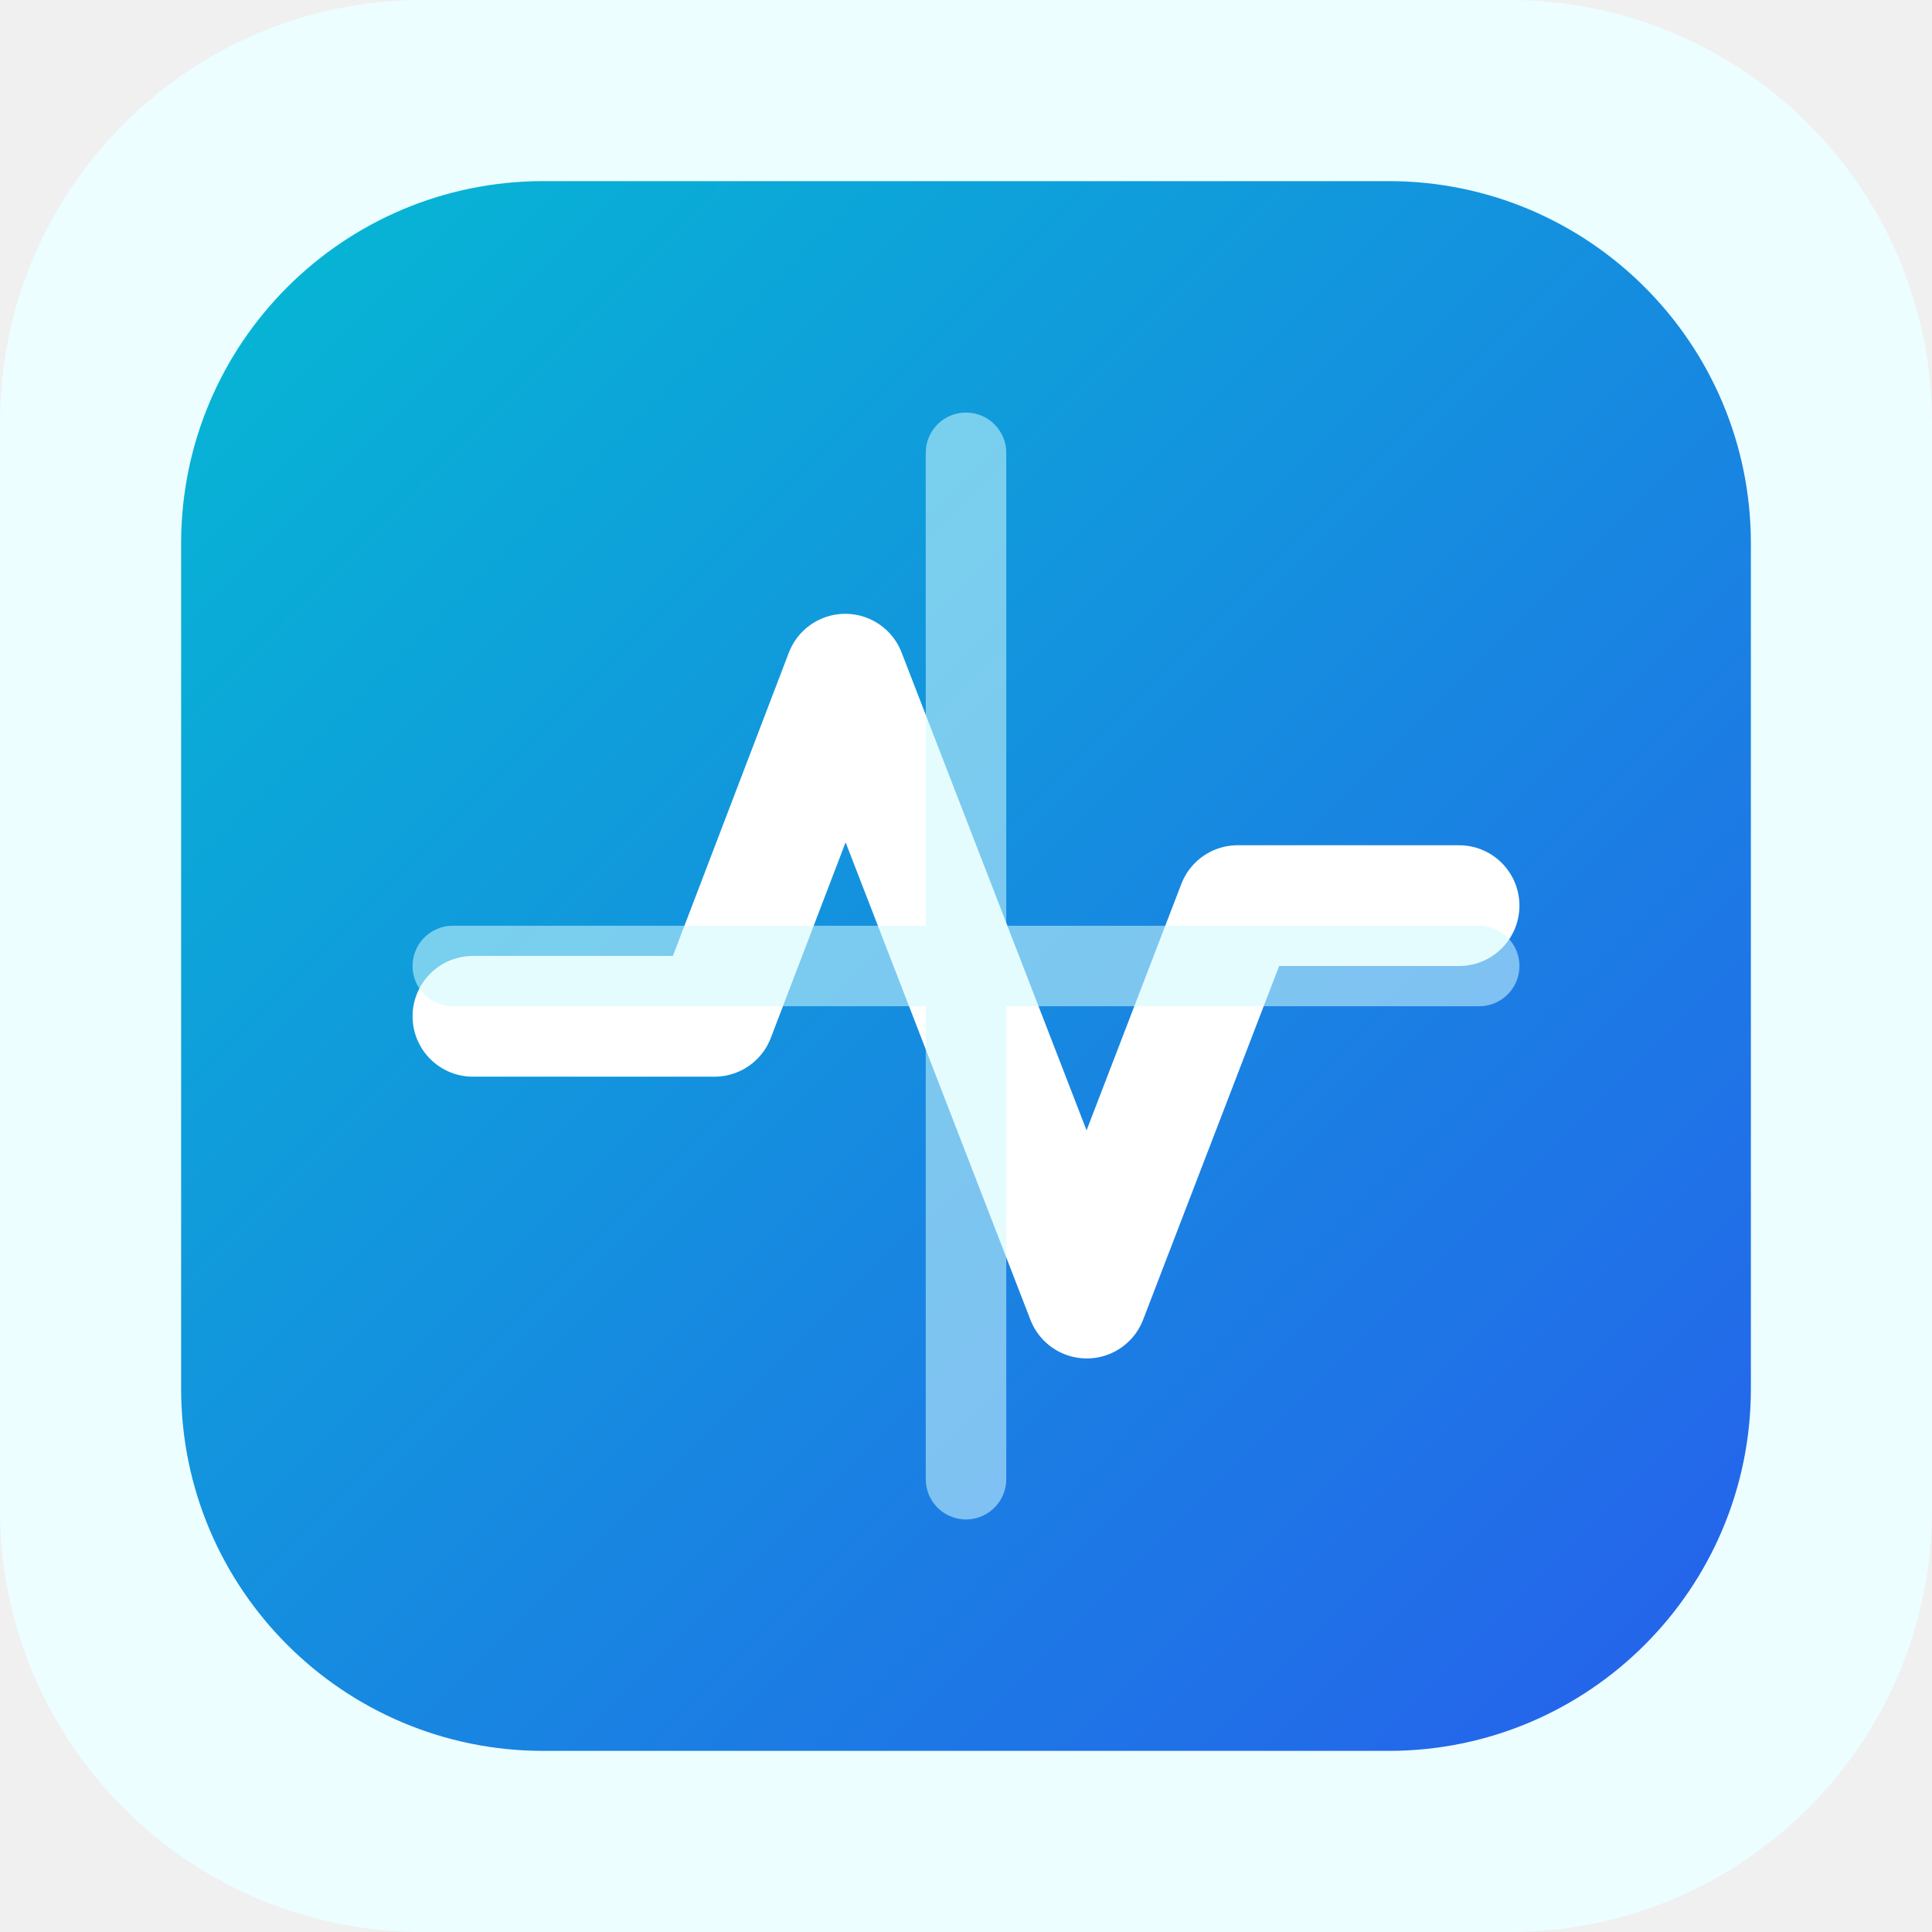
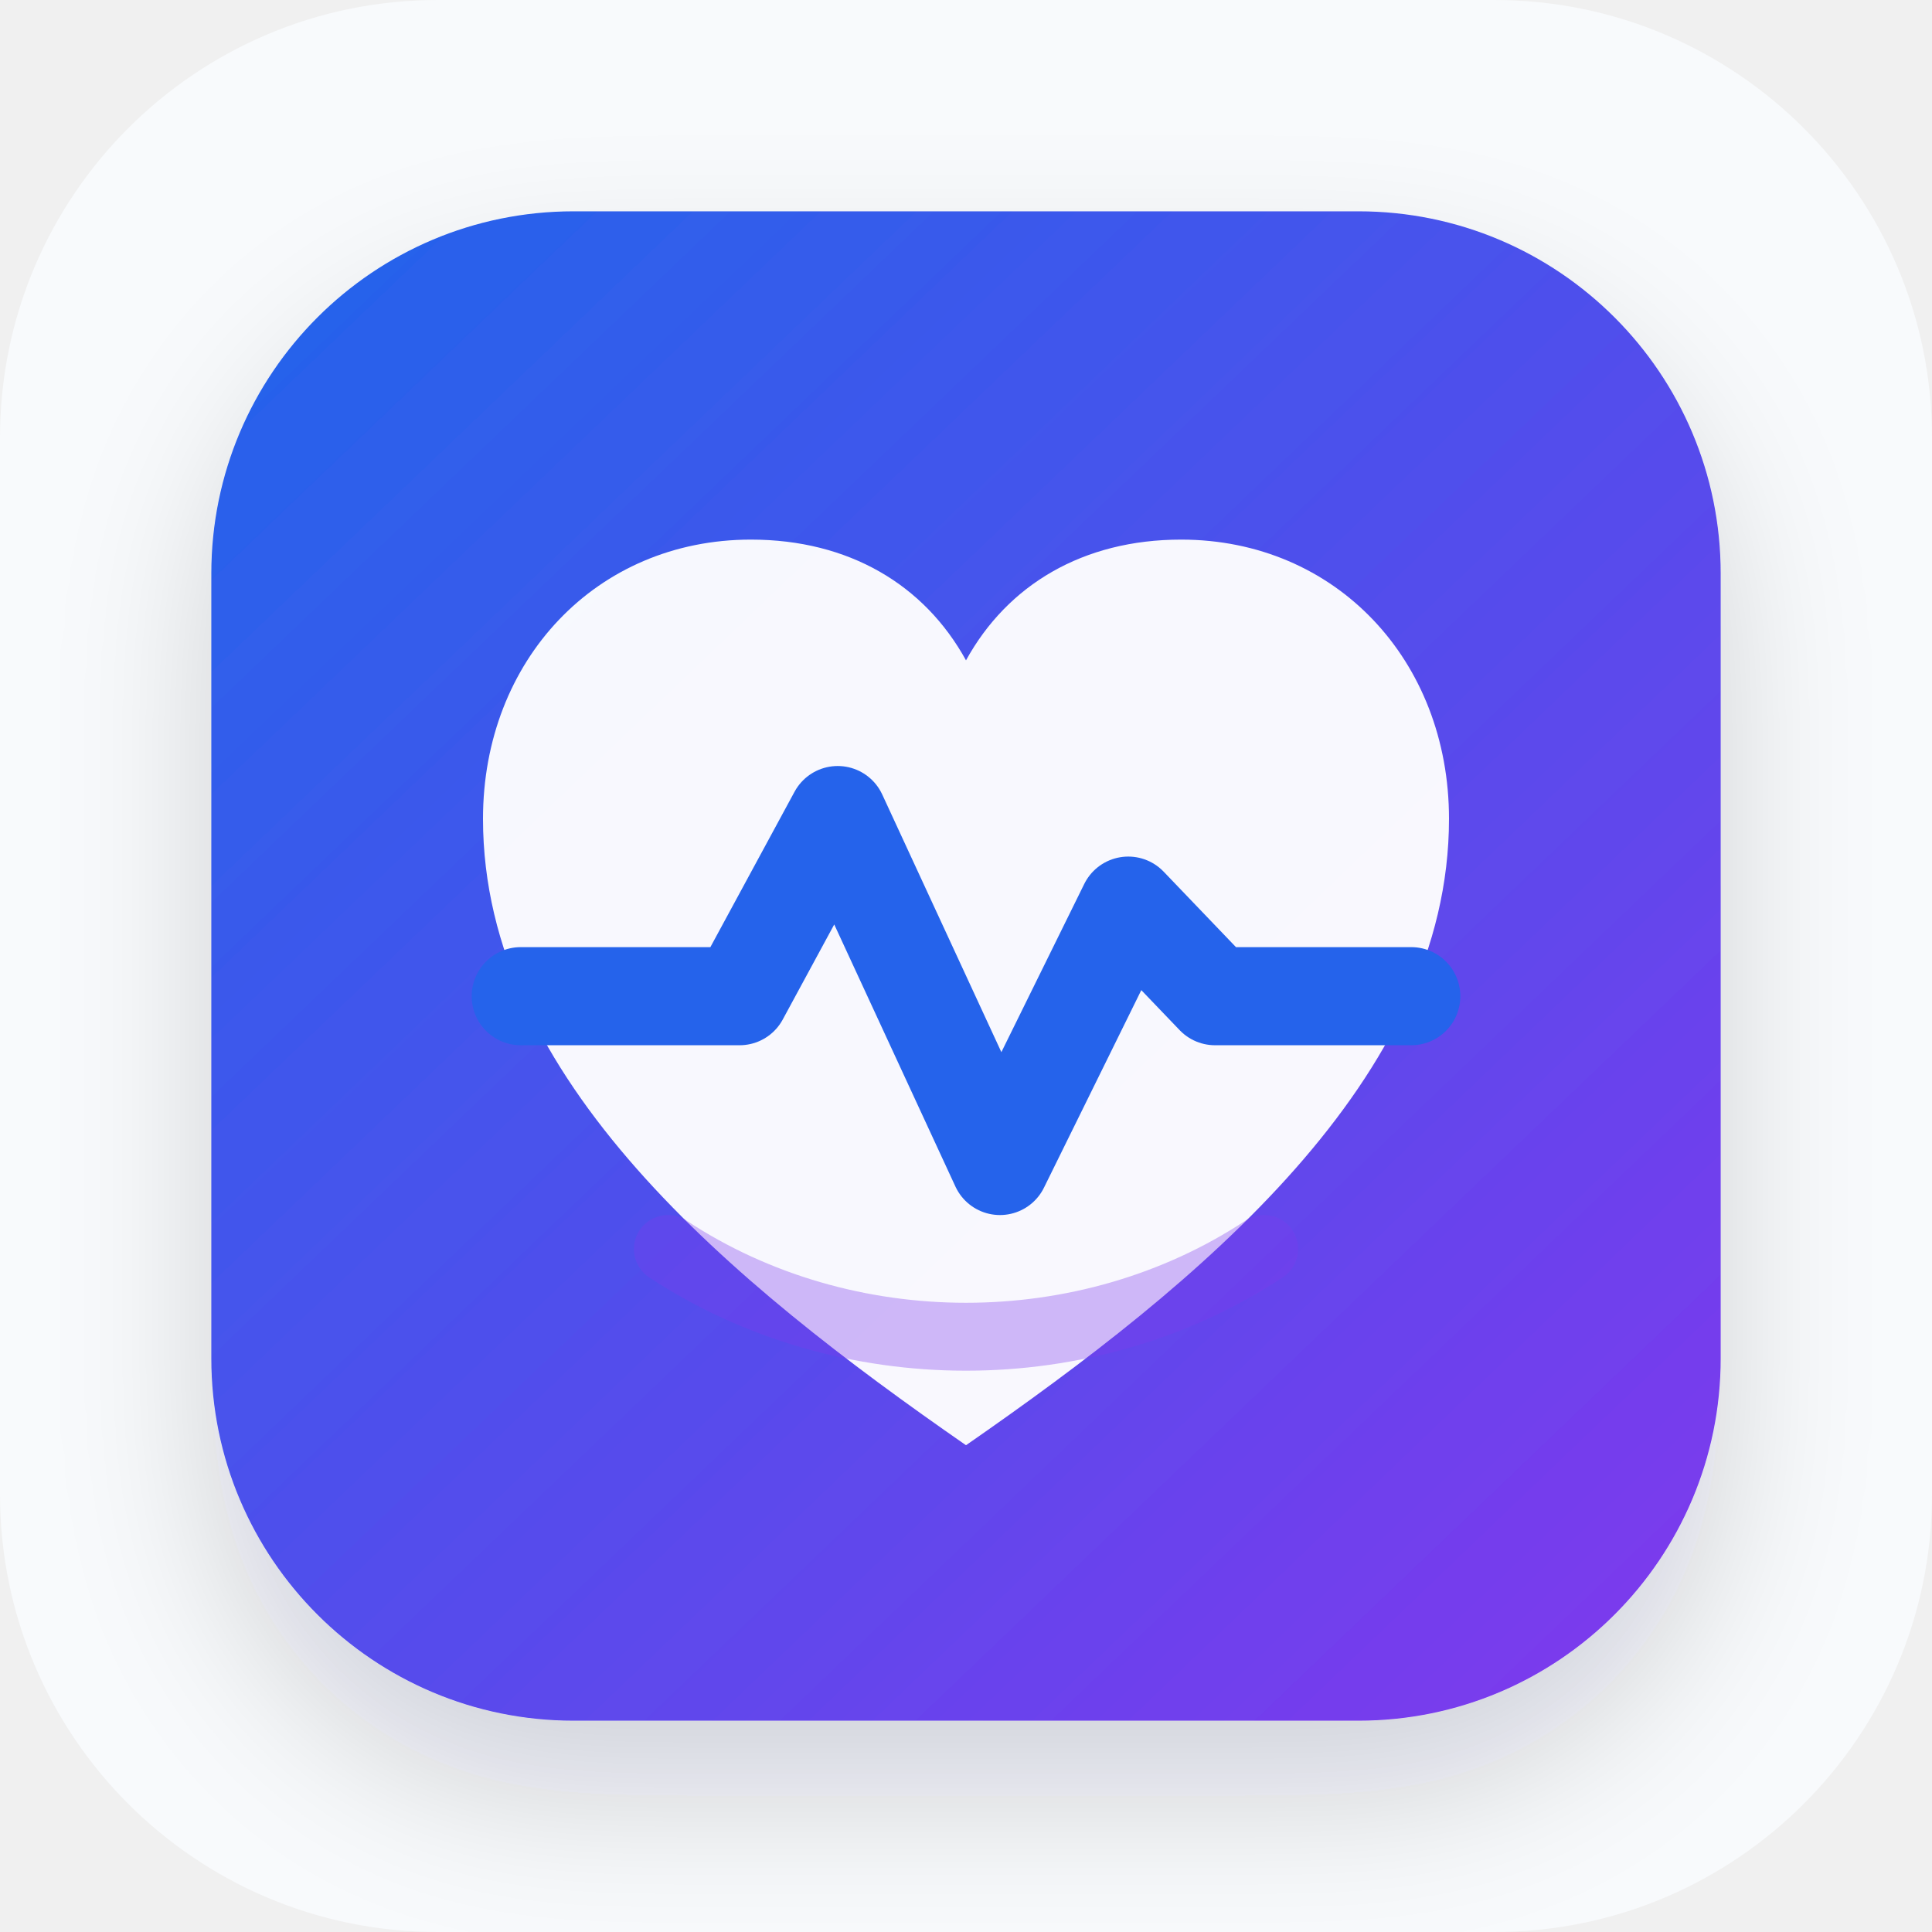
- <svg xmlns="http://www.w3.org/2000/svg" viewBox="0 0 192 192" role="img" aria-label="HealthStitch">
+ <svg xmlns="http://www.w3.org/2000/svg" viewBox="0 0 512 512" role="img" aria-label="HealthStitch">
  <defs>
-     <linearGradient id="bg" x1="24" y1="24" x2="168" y2="168" gradientUnits="userSpaceOnUse">
-       <stop offset="0" stop-color="#06b6d4" />
-       <stop offset="1" stop-color="#2563eb" />
+     <linearGradient id="bg" x1="78" y1="72" x2="430" y2="440" gradientUnits="userSpaceOnUse">
+       <stop offset="0" stop-color="#2563eb" />
+       <stop offset="1" stop-color="#7c3aed" />
    </linearGradient>
+     <filter id="shadow" x="-18%" y="-18%" width="136%" height="136%">
+       <feDropShadow dx="0" dy="20" stdDeviation="20" flood-color="#0f172a" flood-opacity="0.16" />
+     </filter>
  </defs>
-   <rect width="192" height="192" rx="42" fill="#ecfeff" />
-   <rect x="18" y="18" width="156" height="156" rx="36" fill="url(#bg)" />
-   <path d="M47 101h24l13-34 24 62 15-39h22" fill="none" stroke="#fff" stroke-width="12" stroke-linecap="round" stroke-linejoin="round" />
-   <path d="M96 45v102M45 96h102" fill="none" stroke="#cffafe" stroke-width="8" stroke-linecap="round" opacity="0.55" />
+   <rect width="512" height="512" rx="116" fill="#f8fafc" />
+   <rect x="56" y="56" width="400" height="400" rx="96" fill="url(#bg)" filter="url(#shadow)" />
+   <path d="M256 383c-62-43-128-97-128-166 0-42 30-74 71-74 26 0 46 12 57 32 11-20 31-32 57-32 41 0 71 32 71 74 0 69-66 123-128 166Z" fill="#ffffff" opacity="0.96" />
+   <path d="M138 264h58l26-48 43 93 34-69 23 24h52" fill="none" stroke="#2563eb" stroke-width="26" stroke-linecap="round" stroke-linejoin="round" />
+   <path d="M177 331c47 31 111 31 158 0" fill="none" stroke="#7c3aed" stroke-width="18" stroke-linecap="round" opacity="0.34" />
</svg>
